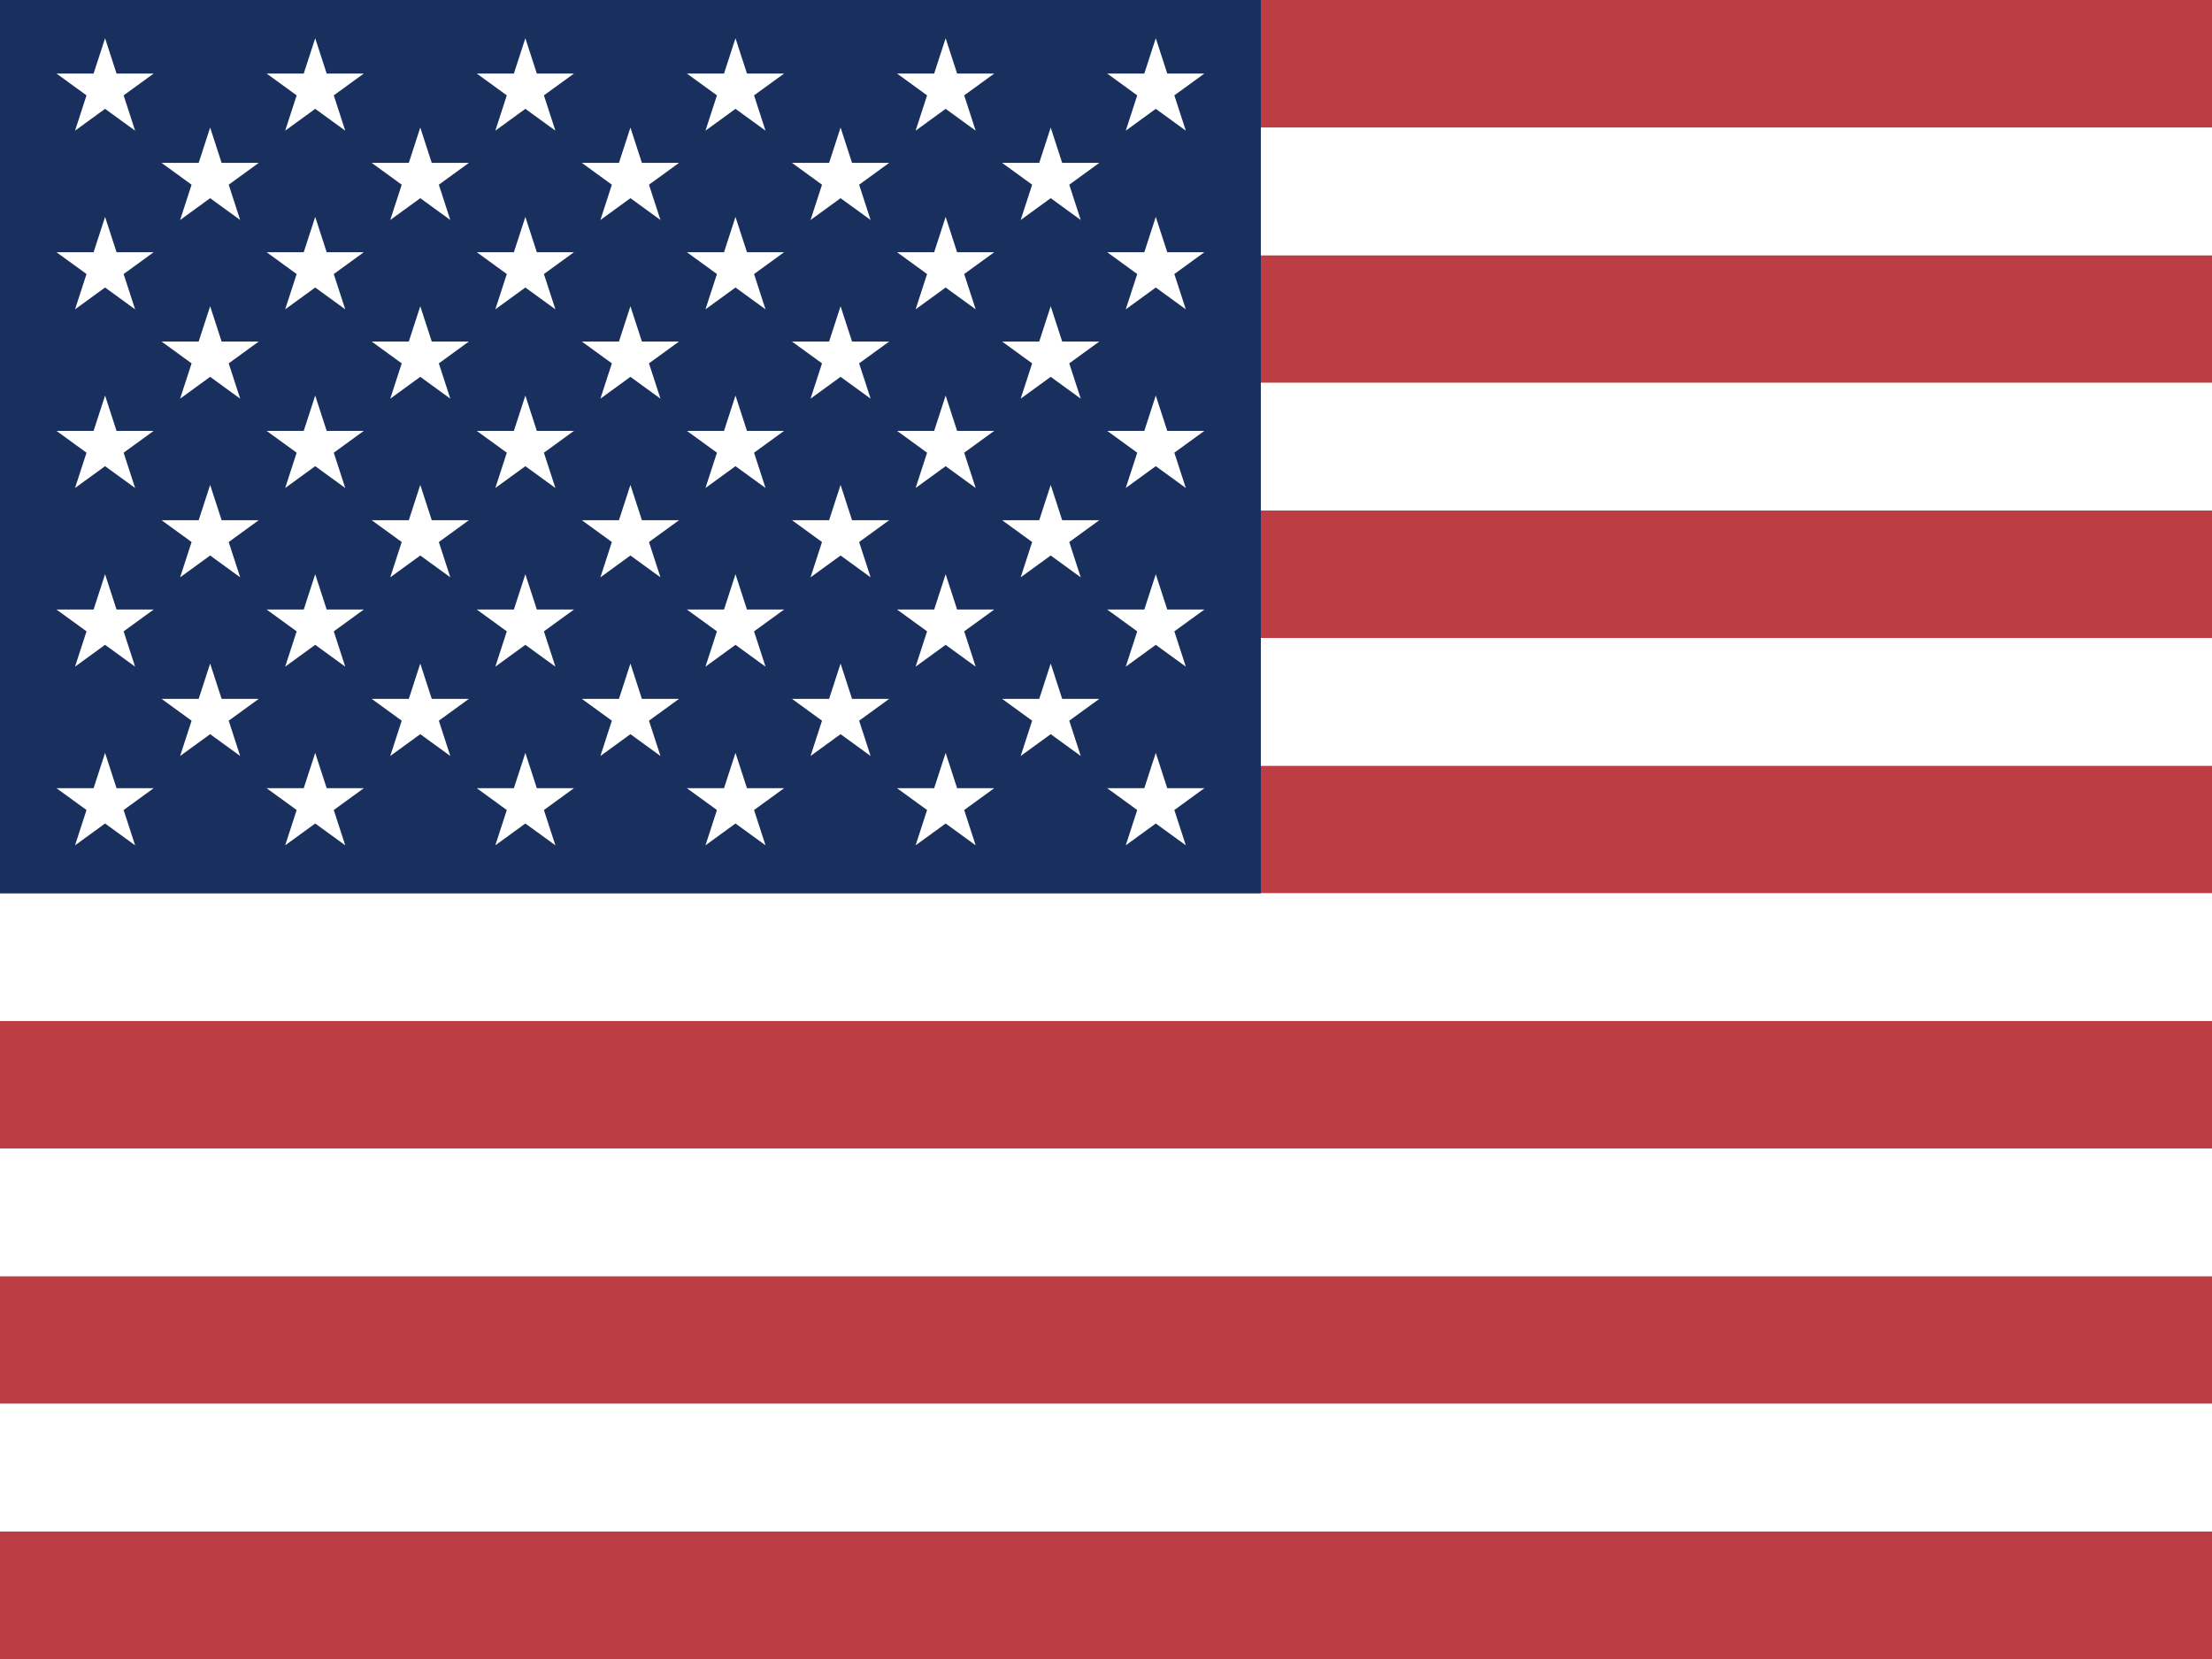
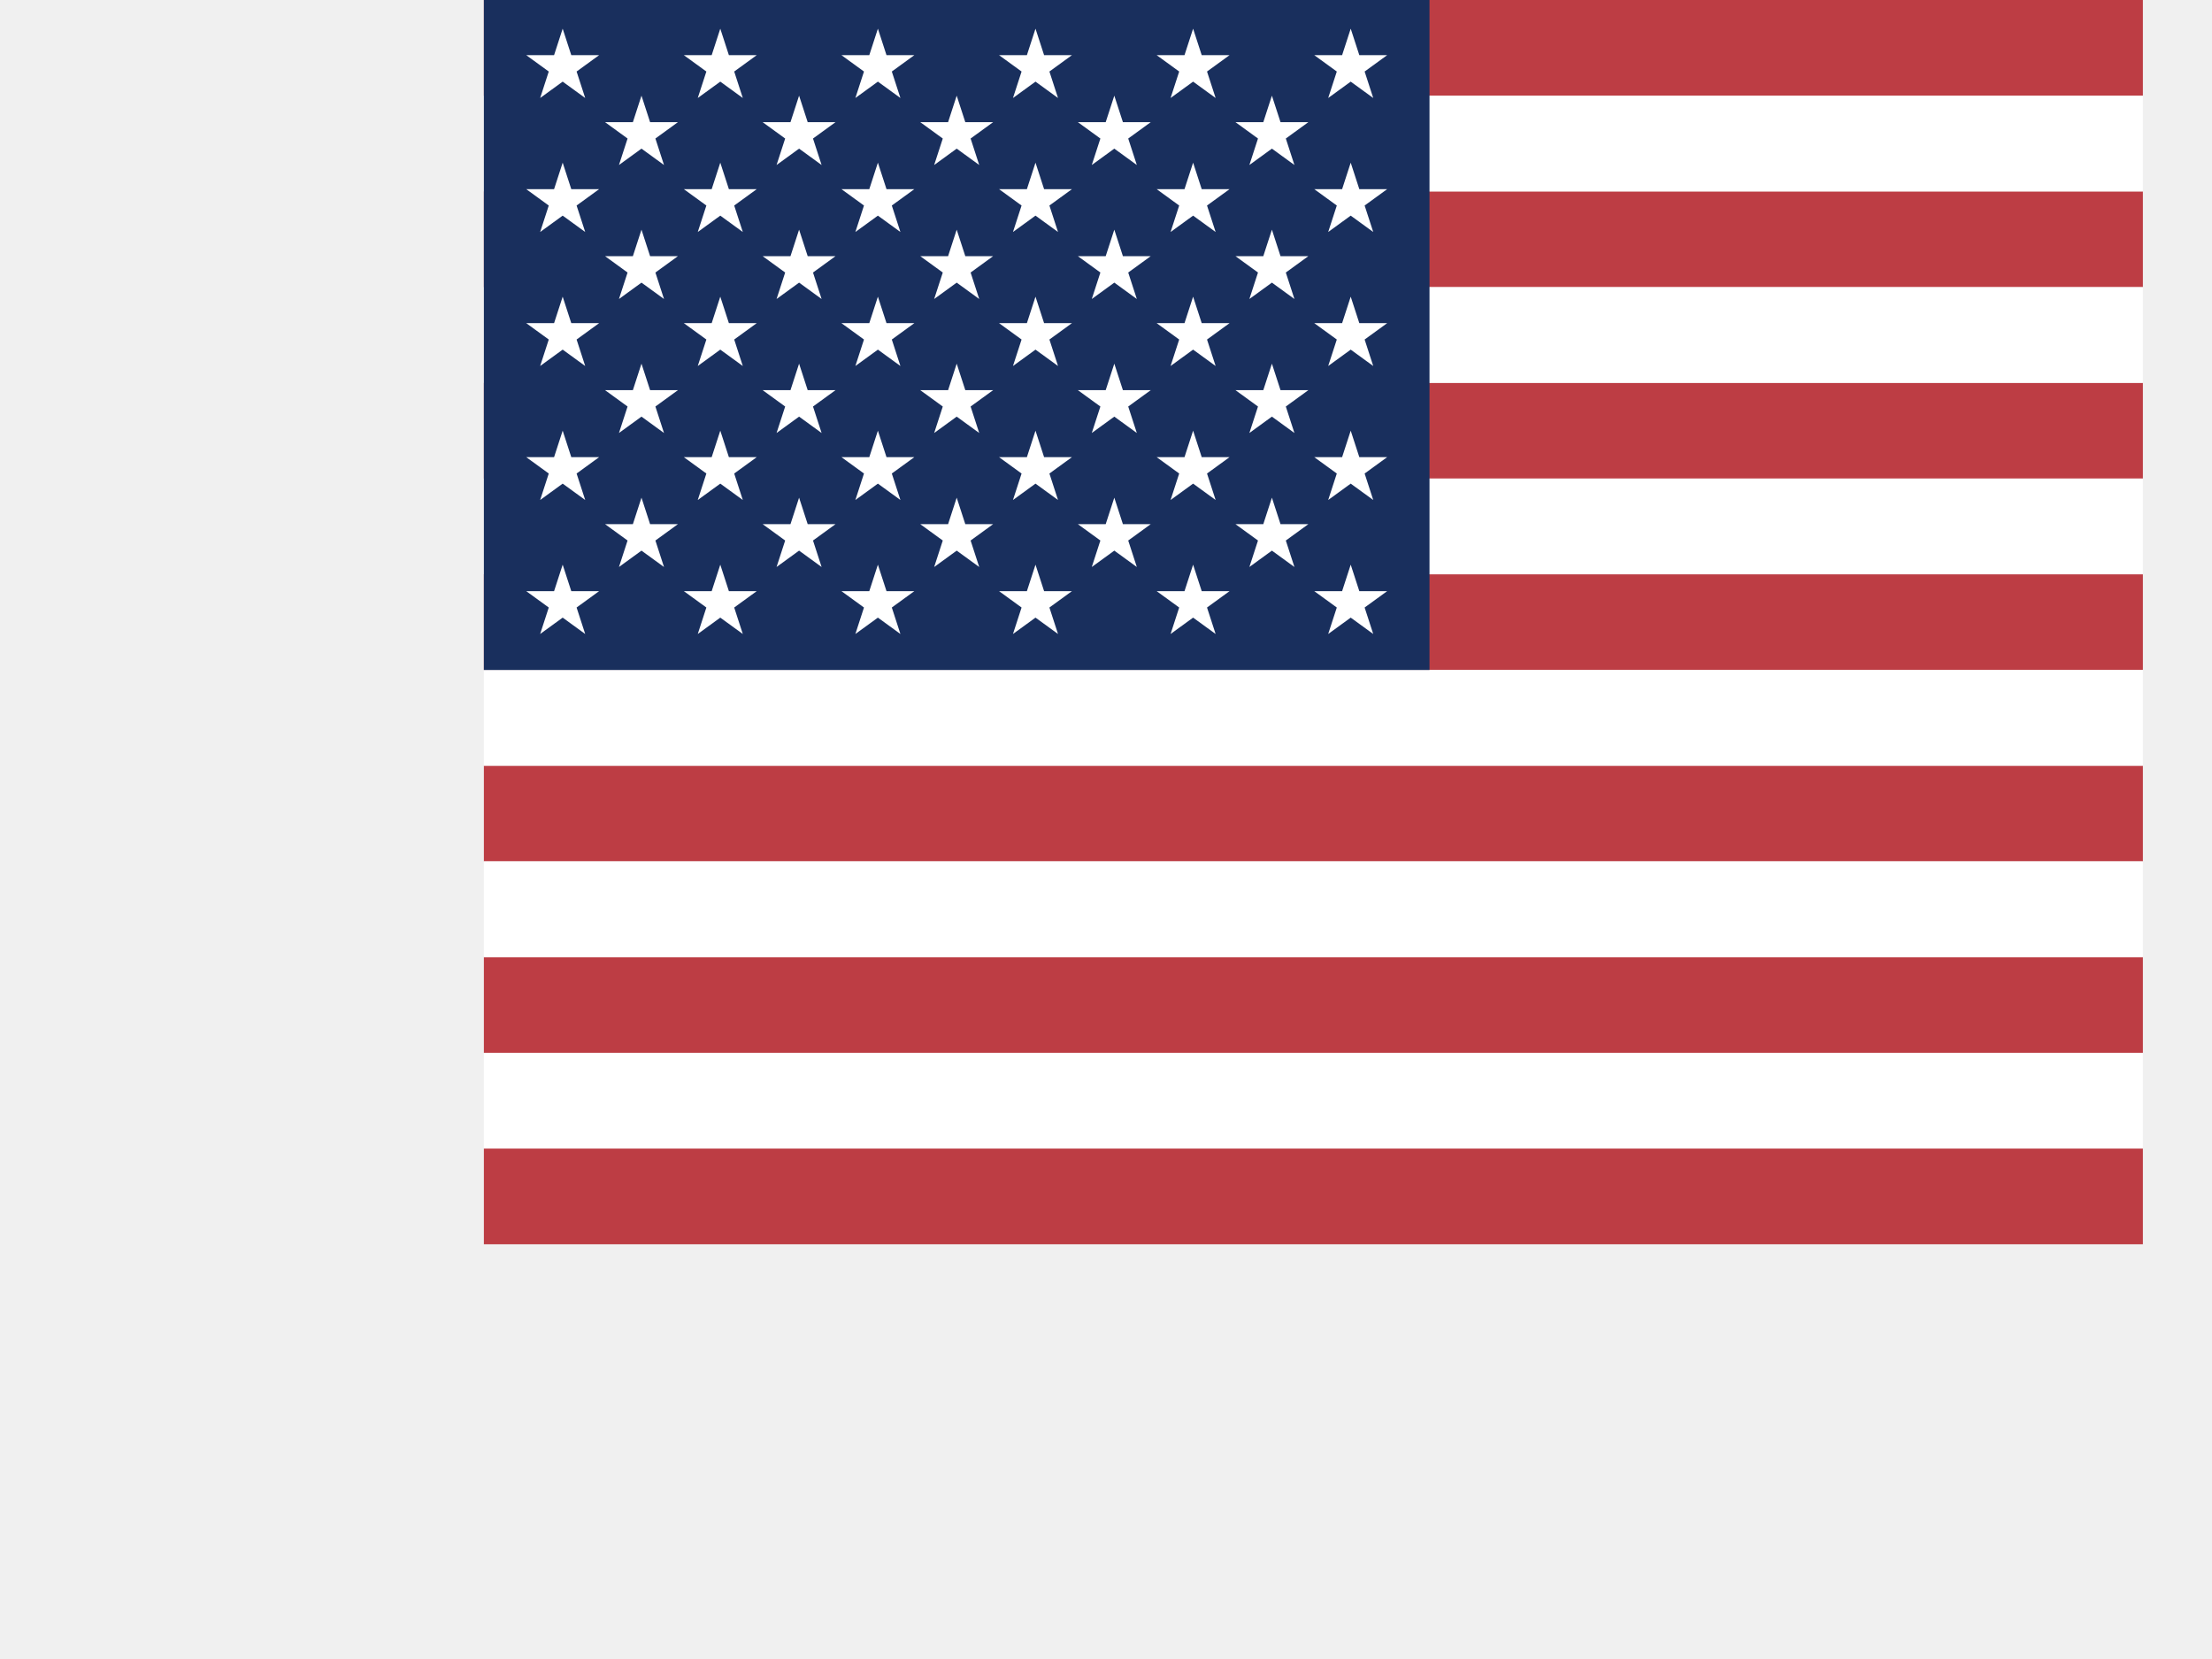
- <svg xmlns="http://www.w3.org/2000/svg" id="svg153" height="480" width="640" version="1.1">
+ <svg xmlns="http://www.w3.org/2000/svg" id="svg153" viewBox="0 0 480 640" height="480" width="640" version="1.1">
  <defs id="defs155">
    <clipPath id="clipPath4293" clipPathUnits="userSpaceOnUse">
      <rect id="rect4295" fill-opacity="0.67" height="512" width="682.67" y="0" x="0" />
    </clipPath>
  </defs>
  <g id="flag" fill-rule="evenodd" clip-path="url(#clipPath4293)" transform="matrix(.9375 0 0 .9375 0 -.0000049038)">
    <g id="g390" stroke-width="1pt" transform="matrix(3.9385 0 0 3.9385 0 .000005)">
      <g id="g169" fill="#bd3d44">
        <rect id="rect156" height="10" width="247" y="0" x="0" />
        <rect id="rect158" height="10" width="247" y="20" x="0" />
        <rect id="rect160" height="10" width="247" y="40" x="0" />
        <rect id="rect162" height="10" width="247" y="60" x="0" />
        <rect id="rect164" height="10" width="247" y="80" x="0" />
        <rect id="rect166" height="10" width="247" y="100" x="0" />
        <rect id="rect168" height="10" width="247" y="120" x="0" />
      </g>
      <g id="g177" fill="#fff">
        <rect id="rect157" height="10" width="247" y="10" x="0" />
        <rect id="rect159" height="10" width="247" y="30" x="0" />
        <rect id="rect161" height="10" width="247" y="50" x="0" />
        <rect id="rect163" height="10" width="247" y="70" x="0" />
        <rect id="rect165" height="10" width="247" y="90" x="0" />
        <rect id="rect167" height="10" width="247" y="110" x="0" />
      </g>
    </g>
    <rect id="rect200" height="275.69" width="389.12" y="0" x="0" stroke-width="1pt" fill="#192f5d" />
    <g id="g274" fill="#fff" transform="matrix(3.9385 0 0 3.9385 0 .000005)">
      <g id="g218">
        <g id="g194">
          <polygon id="polygon207" transform="translate(8.2333 7)" d="M 1.3084868e-6,-4.004 0.899,-1.237 3.808,-1.237 1.455,0.473 2.353,3.239 0,1.529 l -2.353,1.71 0.899,-2.767 -2.353,-1.71 2.909,1.3e-6 z" points="0 -4.004 0.899 -1.237 3.808 -1.237 1.454 0.473 2.353 3.239 0 1.529 -2.353 3.239 -1.454 0.473 -3.808 -1.237 -0.899 -1.237" />
          <polygon id="polygon188" transform="translate(24.7,7)" d="M 1.3084868e-6,-4.004 0.899,-1.237 3.808,-1.237 1.455,0.473 2.353,3.239 0,1.529 l -2.353,1.71 0.899,-2.767 -2.353,-1.71 2.909,1.3e-6 z" points="0 -4.004 0.899 -1.237 3.808 -1.237 1.454 0.473 2.353 3.239 0 1.529 -2.353 3.239 -1.454 0.473 -3.808 -1.237 -0.899 -1.237" />
          <polygon id="polygon189" transform="translate(41.167 7)" d="M 1.3084868e-6,-4.004 0.899,-1.237 3.808,-1.237 1.455,0.473 2.353,3.239 0,1.529 l -2.353,1.71 0.899,-2.767 -2.353,-1.71 2.909,1.3e-6 z" points="0 -4.004 0.899 -1.237 3.808 -1.237 1.454 0.473 2.353 3.239 0 1.529 -2.353 3.239 -1.454 0.473 -3.808 -1.237 -0.899 -1.237" />
          <polygon id="polygon190" transform="translate(57.633 7)" d="M 1.3084868e-6,-4.004 0.899,-1.237 3.808,-1.237 1.455,0.473 2.353,3.239 0,1.529 l -2.353,1.71 0.899,-2.767 -2.353,-1.71 2.909,1.3e-6 z" points="0 -4.004 0.899 -1.237 3.808 -1.237 1.454 0.473 2.353 3.239 0 1.529 -2.353 3.239 -1.454 0.473 -3.808 -1.237 -0.899 -1.237" />
          <polygon id="polygon191" transform="translate(74.1,7)" d="M 1.3084868e-6,-4.004 0.899,-1.237 3.808,-1.237 1.455,0.473 2.353,3.239 0,1.529 l -2.353,1.71 0.899,-2.767 -2.353,-1.71 2.909,1.3e-6 z" points="0 -4.004 0.899 -1.237 3.808 -1.237 1.454 0.473 2.353 3.239 0 1.529 -2.353 3.239 -1.454 0.473 -3.808 -1.237 -0.899 -1.237" />
          <polygon id="polygon192" transform="translate(90.567 7)" d="M 1.3084868e-6,-4.004 0.899,-1.237 3.808,-1.237 1.455,0.473 2.353,3.239 0,1.529 l -2.353,1.71 0.899,-2.767 -2.353,-1.71 2.909,1.3e-6 z" points="0 -4.004 0.899 -1.237 3.808 -1.237 1.454 0.473 2.353 3.239 0 1.529 -2.353 3.239 -1.454 0.473 -3.808 -1.237 -0.899 -1.237" />
        </g>
        <g id="g205">
          <polygon id="polygon193" transform="translate(16.467 14)" d="M 1.3084868e-6,-4.004 0.899,-1.237 3.808,-1.237 1.455,0.473 2.353,3.239 0,1.529 l -2.353,1.71 0.899,-2.767 -2.353,-1.71 2.909,1.3e-6 z" points="0 -4.004 0.899 -1.237 3.808 -1.237 1.454 0.473 2.353 3.239 0 1.529 -2.353 3.239 -1.454 0.473 -3.808 -1.237 -0.899 -1.237" />
          <polygon id="polygon201" transform="translate(32.933 14)" d="M 1.3084868e-6,-4.004 0.899,-1.237 3.808,-1.237 1.455,0.473 2.353,3.239 0,1.529 l -2.353,1.71 0.899,-2.767 -2.353,-1.71 2.909,1.3e-6 z" points="0 -4.004 0.899 -1.237 3.808 -1.237 1.454 0.473 2.353 3.239 0 1.529 -2.353 3.239 -1.454 0.473 -3.808 -1.237 -0.899 -1.237" />
          <polygon id="polygon202" transform="translate(49.4,14)" d="M 1.3084868e-6,-4.004 0.899,-1.237 3.808,-1.237 1.455,0.473 2.353,3.239 0,1.529 l -2.353,1.71 0.899,-2.767 -2.353,-1.71 2.909,1.3e-6 z" points="0 -4.004 0.899 -1.237 3.808 -1.237 1.454 0.473 2.353 3.239 0 1.529 -2.353 3.239 -1.454 0.473 -3.808 -1.237 -0.899 -1.237" />
          <polygon id="polygon203" transform="translate(65.867 14)" d="M 1.3084868e-6,-4.004 0.899,-1.237 3.808,-1.237 1.455,0.473 2.353,3.239 0,1.529 l -2.353,1.71 0.899,-2.767 -2.353,-1.71 2.909,1.3e-6 z" points="0 -4.004 0.899 -1.237 3.808 -1.237 1.454 0.473 2.353 3.239 0 1.529 -2.353 3.239 -1.454 0.473 -3.808 -1.237 -0.899 -1.237" />
          <polygon id="polygon204" transform="translate(82.333 14)" d="M 1.3084868e-6,-4.004 0.899,-1.237 3.808,-1.237 1.455,0.473 2.353,3.239 0,1.529 l -2.353,1.71 0.899,-2.767 -2.353,-1.71 2.909,1.3e-6 z" points="0 -4.004 0.899 -1.237 3.808 -1.237 1.454 0.473 2.353 3.239 0 1.529 -2.353 3.239 -1.454 0.473 -3.808 -1.237 -0.899 -1.237" />
        </g>
      </g>
      <g id="g232" transform="translate(0,14)">
        <g id="g233">
          <polygon id="polygon234" transform="translate(8.2333 7)" d="M 1.3084868e-6,-4.004 0.899,-1.237 3.808,-1.237 1.455,0.473 2.353,3.239 0,1.529 l -2.353,1.71 0.899,-2.767 -2.353,-1.71 2.909,1.3e-6 z" points="0 -4.004 0.899 -1.237 3.808 -1.237 1.454 0.473 2.353 3.239 0 1.529 -2.353 3.239 -1.454 0.473 -3.808 -1.237 -0.899 -1.237" />
          <polygon id="polygon235" transform="translate(24.7,7)" d="M 1.3084868e-6,-4.004 0.899,-1.237 3.808,-1.237 1.455,0.473 2.353,3.239 0,1.529 l -2.353,1.71 0.899,-2.767 -2.353,-1.71 2.909,1.3e-6 z" points="0 -4.004 0.899 -1.237 3.808 -1.237 1.454 0.473 2.353 3.239 0 1.529 -2.353 3.239 -1.454 0.473 -3.808 -1.237 -0.899 -1.237" />
          <polygon id="polygon236" transform="translate(41.167 7)" d="M 1.3084868e-6,-4.004 0.899,-1.237 3.808,-1.237 1.455,0.473 2.353,3.239 0,1.529 l -2.353,1.71 0.899,-2.767 -2.353,-1.71 2.909,1.3e-6 z" points="0 -4.004 0.899 -1.237 3.808 -1.237 1.454 0.473 2.353 3.239 0 1.529 -2.353 3.239 -1.454 0.473 -3.808 -1.237 -0.899 -1.237" />
          <polygon id="polygon237" transform="translate(57.633 7)" d="M 1.3084868e-6,-4.004 0.899,-1.237 3.808,-1.237 1.455,0.473 2.353,3.239 0,1.529 l -2.353,1.71 0.899,-2.767 -2.353,-1.71 2.909,1.3e-6 z" points="0 -4.004 0.899 -1.237 3.808 -1.237 1.454 0.473 2.353 3.239 0 1.529 -2.353 3.239 -1.454 0.473 -3.808 -1.237 -0.899 -1.237" />
          <polygon id="polygon238" transform="translate(74.1,7)" d="M 1.3084868e-6,-4.004 0.899,-1.237 3.808,-1.237 1.455,0.473 2.353,3.239 0,1.529 l -2.353,1.71 0.899,-2.767 -2.353,-1.71 2.909,1.3e-6 z" points="0 -4.004 0.899 -1.237 3.808 -1.237 1.454 0.473 2.353 3.239 0 1.529 -2.353 3.239 -1.454 0.473 -3.808 -1.237 -0.899 -1.237" />
          <polygon id="polygon239" transform="translate(90.567 7)" d="M 1.3084868e-6,-4.004 0.899,-1.237 3.808,-1.237 1.455,0.473 2.353,3.239 0,1.529 l -2.353,1.71 0.899,-2.767 -2.353,-1.71 2.909,1.3e-6 z" points="0 -4.004 0.899 -1.237 3.808 -1.237 1.454 0.473 2.353 3.239 0 1.529 -2.353 3.239 -1.454 0.473 -3.808 -1.237 -0.899 -1.237" />
        </g>
        <g id="g240">
          <polygon id="polygon241" transform="translate(16.467 14)" d="M 1.3084868e-6,-4.004 0.899,-1.237 3.808,-1.237 1.455,0.473 2.353,3.239 0,1.529 l -2.353,1.71 0.899,-2.767 -2.353,-1.71 2.909,1.3e-6 z" points="0 -4.004 0.899 -1.237 3.808 -1.237 1.454 0.473 2.353 3.239 0 1.529 -2.353 3.239 -1.454 0.473 -3.808 -1.237 -0.899 -1.237" />
          <polygon id="polygon242" transform="translate(32.933 14)" d="M 1.3084868e-6,-4.004 0.899,-1.237 3.808,-1.237 1.455,0.473 2.353,3.239 0,1.529 l -2.353,1.71 0.899,-2.767 -2.353,-1.71 2.909,1.3e-6 z" points="0 -4.004 0.899 -1.237 3.808 -1.237 1.454 0.473 2.353 3.239 0 1.529 -2.353 3.239 -1.454 0.473 -3.808 -1.237 -0.899 -1.237" />
          <polygon id="polygon243" transform="translate(49.4,14)" d="M 1.3084868e-6,-4.004 0.899,-1.237 3.808,-1.237 1.455,0.473 2.353,3.239 0,1.529 l -2.353,1.71 0.899,-2.767 -2.353,-1.71 2.909,1.3e-6 z" points="0 -4.004 0.899 -1.237 3.808 -1.237 1.454 0.473 2.353 3.239 0 1.529 -2.353 3.239 -1.454 0.473 -3.808 -1.237 -0.899 -1.237" />
          <polygon id="polygon244" transform="translate(65.867 14)" d="M 1.3084868e-6,-4.004 0.899,-1.237 3.808,-1.237 1.455,0.473 2.353,3.239 0,1.529 l -2.353,1.71 0.899,-2.767 -2.353,-1.71 2.909,1.3e-6 z" points="0 -4.004 0.899 -1.237 3.808 -1.237 1.454 0.473 2.353 3.239 0 1.529 -2.353 3.239 -1.454 0.473 -3.808 -1.237 -0.899 -1.237" />
          <polygon id="polygon245" transform="translate(82.333 14)" d="M 1.3084868e-6,-4.004 0.899,-1.237 3.808,-1.237 1.455,0.473 2.353,3.239 0,1.529 l -2.353,1.71 0.899,-2.767 -2.353,-1.71 2.909,1.3e-6 z" points="0 -4.004 0.899 -1.237 3.808 -1.237 1.454 0.473 2.353 3.239 0 1.529 -2.353 3.239 -1.454 0.473 -3.808 -1.237 -0.899 -1.237" />
        </g>
      </g>
      <g id="g246" transform="translate(0,28)">
        <g id="g247">
          <polygon id="polygon248" transform="translate(8.2333 7)" d="M 1.3084868e-6,-4.004 0.899,-1.237 3.808,-1.237 1.455,0.473 2.353,3.239 0,1.529 l -2.353,1.71 0.899,-2.767 -2.353,-1.71 2.909,1.3e-6 z" points="0 -4.004 0.899 -1.237 3.808 -1.237 1.454 0.473 2.353 3.239 0 1.529 -2.353 3.239 -1.454 0.473 -3.808 -1.237 -0.899 -1.237" />
          <polygon id="polygon249" transform="translate(24.7,7)" d="M 1.3084868e-6,-4.004 0.899,-1.237 3.808,-1.237 1.455,0.473 2.353,3.239 0,1.529 l -2.353,1.71 0.899,-2.767 -2.353,-1.71 2.909,1.3e-6 z" points="0 -4.004 0.899 -1.237 3.808 -1.237 1.454 0.473 2.353 3.239 0 1.529 -2.353 3.239 -1.454 0.473 -3.808 -1.237 -0.899 -1.237" />
          <polygon id="polygon250" transform="translate(41.167 7)" d="M 1.3084868e-6,-4.004 0.899,-1.237 3.808,-1.237 1.455,0.473 2.353,3.239 0,1.529 l -2.353,1.71 0.899,-2.767 -2.353,-1.71 2.909,1.3e-6 z" points="0 -4.004 0.899 -1.237 3.808 -1.237 1.454 0.473 2.353 3.239 0 1.529 -2.353 3.239 -1.454 0.473 -3.808 -1.237 -0.899 -1.237" />
          <polygon id="polygon251" transform="translate(57.633 7)" d="M 1.3084868e-6,-4.004 0.899,-1.237 3.808,-1.237 1.455,0.473 2.353,3.239 0,1.529 l -2.353,1.71 0.899,-2.767 -2.353,-1.71 2.909,1.3e-6 z" points="0 -4.004 0.899 -1.237 3.808 -1.237 1.454 0.473 2.353 3.239 0 1.529 -2.353 3.239 -1.454 0.473 -3.808 -1.237 -0.899 -1.237" />
          <polygon id="polygon252" transform="translate(74.1,7)" d="M 1.3084868e-6,-4.004 0.899,-1.237 3.808,-1.237 1.455,0.473 2.353,3.239 0,1.529 l -2.353,1.71 0.899,-2.767 -2.353,-1.71 2.909,1.3e-6 z" points="0 -4.004 0.899 -1.237 3.808 -1.237 1.454 0.473 2.353 3.239 0 1.529 -2.353 3.239 -1.454 0.473 -3.808 -1.237 -0.899 -1.237" />
          <polygon id="polygon253" transform="translate(90.567 7)" d="M 1.3084868e-6,-4.004 0.899,-1.237 3.808,-1.237 1.455,0.473 2.353,3.239 0,1.529 l -2.353,1.71 0.899,-2.767 -2.353,-1.71 2.909,1.3e-6 z" points="0 -4.004 0.899 -1.237 3.808 -1.237 1.454 0.473 2.353 3.239 0 1.529 -2.353 3.239 -1.454 0.473 -3.808 -1.237 -0.899 -1.237" />
        </g>
        <g id="g254">
          <polygon id="polygon255" transform="translate(16.467 14)" d="M 1.3084868e-6,-4.004 0.899,-1.237 3.808,-1.237 1.455,0.473 2.353,3.239 0,1.529 l -2.353,1.71 0.899,-2.767 -2.353,-1.71 2.909,1.3e-6 z" points="0 -4.004 0.899 -1.237 3.808 -1.237 1.454 0.473 2.353 3.239 0 1.529 -2.353 3.239 -1.454 0.473 -3.808 -1.237 -0.899 -1.237" />
          <polygon id="polygon256" transform="translate(32.933 14)" d="M 1.3084868e-6,-4.004 0.899,-1.237 3.808,-1.237 1.455,0.473 2.353,3.239 0,1.529 l -2.353,1.71 0.899,-2.767 -2.353,-1.71 2.909,1.3e-6 z" points="0 -4.004 0.899 -1.237 3.808 -1.237 1.454 0.473 2.353 3.239 0 1.529 -2.353 3.239 -1.454 0.473 -3.808 -1.237 -0.899 -1.237" />
          <polygon id="polygon257" transform="translate(49.4,14)" d="M 1.3084868e-6,-4.004 0.899,-1.237 3.808,-1.237 1.455,0.473 2.353,3.239 0,1.529 l -2.353,1.71 0.899,-2.767 -2.353,-1.71 2.909,1.3e-6 z" points="0 -4.004 0.899 -1.237 3.808 -1.237 1.454 0.473 2.353 3.239 0 1.529 -2.353 3.239 -1.454 0.473 -3.808 -1.237 -0.899 -1.237" />
          <polygon id="polygon258" transform="translate(65.867 14)" d="M 1.3084868e-6,-4.004 0.899,-1.237 3.808,-1.237 1.455,0.473 2.353,3.239 0,1.529 l -2.353,1.71 0.899,-2.767 -2.353,-1.71 2.909,1.3e-6 z" points="0 -4.004 0.899 -1.237 3.808 -1.237 1.454 0.473 2.353 3.239 0 1.529 -2.353 3.239 -1.454 0.473 -3.808 -1.237 -0.899 -1.237" />
          <polygon id="polygon259" transform="translate(82.333 14)" d="M 1.3084868e-6,-4.004 0.899,-1.237 3.808,-1.237 1.455,0.473 2.353,3.239 0,1.529 l -2.353,1.71 0.899,-2.767 -2.353,-1.71 2.909,1.3e-6 z" points="0 -4.004 0.899 -1.237 3.808 -1.237 1.454 0.473 2.353 3.239 0 1.529 -2.353 3.239 -1.454 0.473 -3.808 -1.237 -0.899 -1.237" />
        </g>
      </g>
      <g id="g260" transform="translate(0,42)">
        <g id="g261">
          <polygon id="polygon262" transform="translate(8.2333 7)" d="M 1.3084868e-6,-4.004 0.899,-1.237 3.808,-1.237 1.455,0.473 2.353,3.239 0,1.529 l -2.353,1.71 0.899,-2.767 -2.353,-1.71 2.909,1.3e-6 z" points="0 -4.004 0.899 -1.237 3.808 -1.237 1.454 0.473 2.353 3.239 0 1.529 -2.353 3.239 -1.454 0.473 -3.808 -1.237 -0.899 -1.237" />
          <polygon id="polygon263" transform="translate(24.7,7)" d="M 1.3084868e-6,-4.004 0.899,-1.237 3.808,-1.237 1.455,0.473 2.353,3.239 0,1.529 l -2.353,1.71 0.899,-2.767 -2.353,-1.71 2.909,1.3e-6 z" points="0 -4.004 0.899 -1.237 3.808 -1.237 1.454 0.473 2.353 3.239 0 1.529 -2.353 3.239 -1.454 0.473 -3.808 -1.237 -0.899 -1.237" />
          <polygon id="polygon264" transform="translate(41.167 7)" d="M 1.3084868e-6,-4.004 0.899,-1.237 3.808,-1.237 1.455,0.473 2.353,3.239 0,1.529 l -2.353,1.71 0.899,-2.767 -2.353,-1.71 2.909,1.3e-6 z" points="0 -4.004 0.899 -1.237 3.808 -1.237 1.454 0.473 2.353 3.239 0 1.529 -2.353 3.239 -1.454 0.473 -3.808 -1.237 -0.899 -1.237" />
          <polygon id="polygon265" transform="translate(57.633 7)" d="M 1.3084868e-6,-4.004 0.899,-1.237 3.808,-1.237 1.455,0.473 2.353,3.239 0,1.529 l -2.353,1.71 0.899,-2.767 -2.353,-1.71 2.909,1.3e-6 z" points="0 -4.004 0.899 -1.237 3.808 -1.237 1.454 0.473 2.353 3.239 0 1.529 -2.353 3.239 -1.454 0.473 -3.808 -1.237 -0.899 -1.237" />
          <polygon id="polygon266" transform="translate(74.1,7)" d="M 1.3084868e-6,-4.004 0.899,-1.237 3.808,-1.237 1.455,0.473 2.353,3.239 0,1.529 l -2.353,1.71 0.899,-2.767 -2.353,-1.71 2.909,1.3e-6 z" points="0 -4.004 0.899 -1.237 3.808 -1.237 1.454 0.473 2.353 3.239 0 1.529 -2.353 3.239 -1.454 0.473 -3.808 -1.237 -0.899 -1.237" />
          <polygon id="polygon267" transform="translate(90.567 7)" d="M 1.3084868e-6,-4.004 0.899,-1.237 3.808,-1.237 1.455,0.473 2.353,3.239 0,1.529 l -2.353,1.71 0.899,-2.767 -2.353,-1.71 2.909,1.3e-6 z" points="0 -4.004 0.899 -1.237 3.808 -1.237 1.454 0.473 2.353 3.239 0 1.529 -2.353 3.239 -1.454 0.473 -3.808 -1.237 -0.899 -1.237" />
        </g>
        <g id="g268">
          <polygon id="polygon269" transform="translate(16.467 14)" d="M 1.3084868e-6,-4.004 0.899,-1.237 3.808,-1.237 1.455,0.473 2.353,3.239 0,1.529 l -2.353,1.71 0.899,-2.767 -2.353,-1.71 2.909,1.3e-6 z" points="0 -4.004 0.899 -1.237 3.808 -1.237 1.454 0.473 2.353 3.239 0 1.529 -2.353 3.239 -1.454 0.473 -3.808 -1.237 -0.899 -1.237" />
          <polygon id="polygon270" transform="translate(32.933 14)" d="M 1.3084868e-6,-4.004 0.899,-1.237 3.808,-1.237 1.455,0.473 2.353,3.239 0,1.529 l -2.353,1.71 0.899,-2.767 -2.353,-1.71 2.909,1.3e-6 z" points="0 -4.004 0.899 -1.237 3.808 -1.237 1.454 0.473 2.353 3.239 0 1.529 -2.353 3.239 -1.454 0.473 -3.808 -1.237 -0.899 -1.237" />
          <polygon id="polygon271" transform="translate(49.4,14)" d="M 1.3084868e-6,-4.004 0.899,-1.237 3.808,-1.237 1.455,0.473 2.353,3.239 0,1.529 l -2.353,1.71 0.899,-2.767 -2.353,-1.71 2.909,1.3e-6 z" points="0 -4.004 0.899 -1.237 3.808 -1.237 1.454 0.473 2.353 3.239 0 1.529 -2.353 3.239 -1.454 0.473 -3.808 -1.237 -0.899 -1.237" />
          <polygon id="polygon272" transform="translate(65.867 14)" d="M 1.3084868e-6,-4.004 0.899,-1.237 3.808,-1.237 1.455,0.473 2.353,3.239 0,1.529 l -2.353,1.71 0.899,-2.767 -2.353,-1.71 2.909,1.3e-6 z" points="0 -4.004 0.899 -1.237 3.808 -1.237 1.454 0.473 2.353 3.239 0 1.529 -2.353 3.239 -1.454 0.473 -3.808 -1.237 -0.899 -1.237" />
          <polygon id="polygon273" transform="translate(82.333 14)" d="M 1.3084868e-6,-4.004 0.899,-1.237 3.808,-1.237 1.455,0.473 2.353,3.239 0,1.529 l -2.353,1.71 0.899,-2.767 -2.353,-1.71 2.909,1.3e-6 z" points="0 -4.004 0.899 -1.237 3.808 -1.237 1.454 0.473 2.353 3.239 0 1.529 -2.353 3.239 -1.454 0.473 -3.808 -1.237 -0.899 -1.237" />
        </g>
      </g>
      <g id="g211" transform="translate(0,56)">
        <polygon id="polygon212" transform="translate(8.2333 7)" d="M 1.3084868e-6,-4.004 0.899,-1.237 3.808,-1.237 1.455,0.473 2.353,3.239 0,1.529 l -2.353,1.71 0.899,-2.767 -2.353,-1.71 2.909,1.3e-6 z" points="0 -4.004 0.899 -1.237 3.808 -1.237 1.454 0.473 2.353 3.239 0 1.529 -2.353 3.239 -1.454 0.473 -3.808 -1.237 -0.899 -1.237" />
        <polygon id="polygon213" transform="translate(24.7,7)" d="M 1.3084868e-6,-4.004 0.899,-1.237 3.808,-1.237 1.455,0.473 2.353,3.239 0,1.529 l -2.353,1.71 0.899,-2.767 -2.353,-1.71 2.909,1.3e-6 z" points="0 -4.004 0.899 -1.237 3.808 -1.237 1.454 0.473 2.353 3.239 0 1.529 -2.353 3.239 -1.454 0.473 -3.808 -1.237 -0.899 -1.237" />
        <polygon id="polygon214" transform="translate(41.167 7)" d="M 1.3084868e-6,-4.004 0.899,-1.237 3.808,-1.237 1.455,0.473 2.353,3.239 0,1.529 l -2.353,1.71 0.899,-2.767 -2.353,-1.71 2.909,1.3e-6 z" points="0 -4.004 0.899 -1.237 3.808 -1.237 1.454 0.473 2.353 3.239 0 1.529 -2.353 3.239 -1.454 0.473 -3.808 -1.237 -0.899 -1.237" />
        <polygon id="polygon215" transform="translate(57.633 7)" d="M 1.3084868e-6,-4.004 0.899,-1.237 3.808,-1.237 1.455,0.473 2.353,3.239 0,1.529 l -2.353,1.71 0.899,-2.767 -2.353,-1.71 2.909,1.3e-6 z" points="0 -4.004 0.899 -1.237 3.808 -1.237 1.454 0.473 2.353 3.239 0 1.529 -2.353 3.239 -1.454 0.473 -3.808 -1.237 -0.899 -1.237" />
        <polygon id="polygon216" transform="translate(74.1,7)" d="M 1.3084868e-6,-4.004 0.899,-1.237 3.808,-1.237 1.455,0.473 2.353,3.239 0,1.529 l -2.353,1.71 0.899,-2.767 -2.353,-1.71 2.909,1.3e-6 z" points="0 -4.004 0.899 -1.237 3.808 -1.237 1.454 0.473 2.353 3.239 0 1.529 -2.353 3.239 -1.454 0.473 -3.808 -1.237 -0.899 -1.237" />
        <polygon id="polygon217" transform="translate(90.567 7)" d="M 1.3084868e-6,-4.004 0.899,-1.237 3.808,-1.237 1.455,0.473 2.353,3.239 0,1.529 l -2.353,1.71 0.899,-2.767 -2.353,-1.71 2.909,1.3e-6 z" points="0 -4.004 0.899 -1.237 3.808 -1.237 1.454 0.473 2.353 3.239 0 1.529 -2.353 3.239 -1.454 0.473 -3.808 -1.237 -0.899 -1.237" />
      </g>
    </g>
  </g>
</svg>
